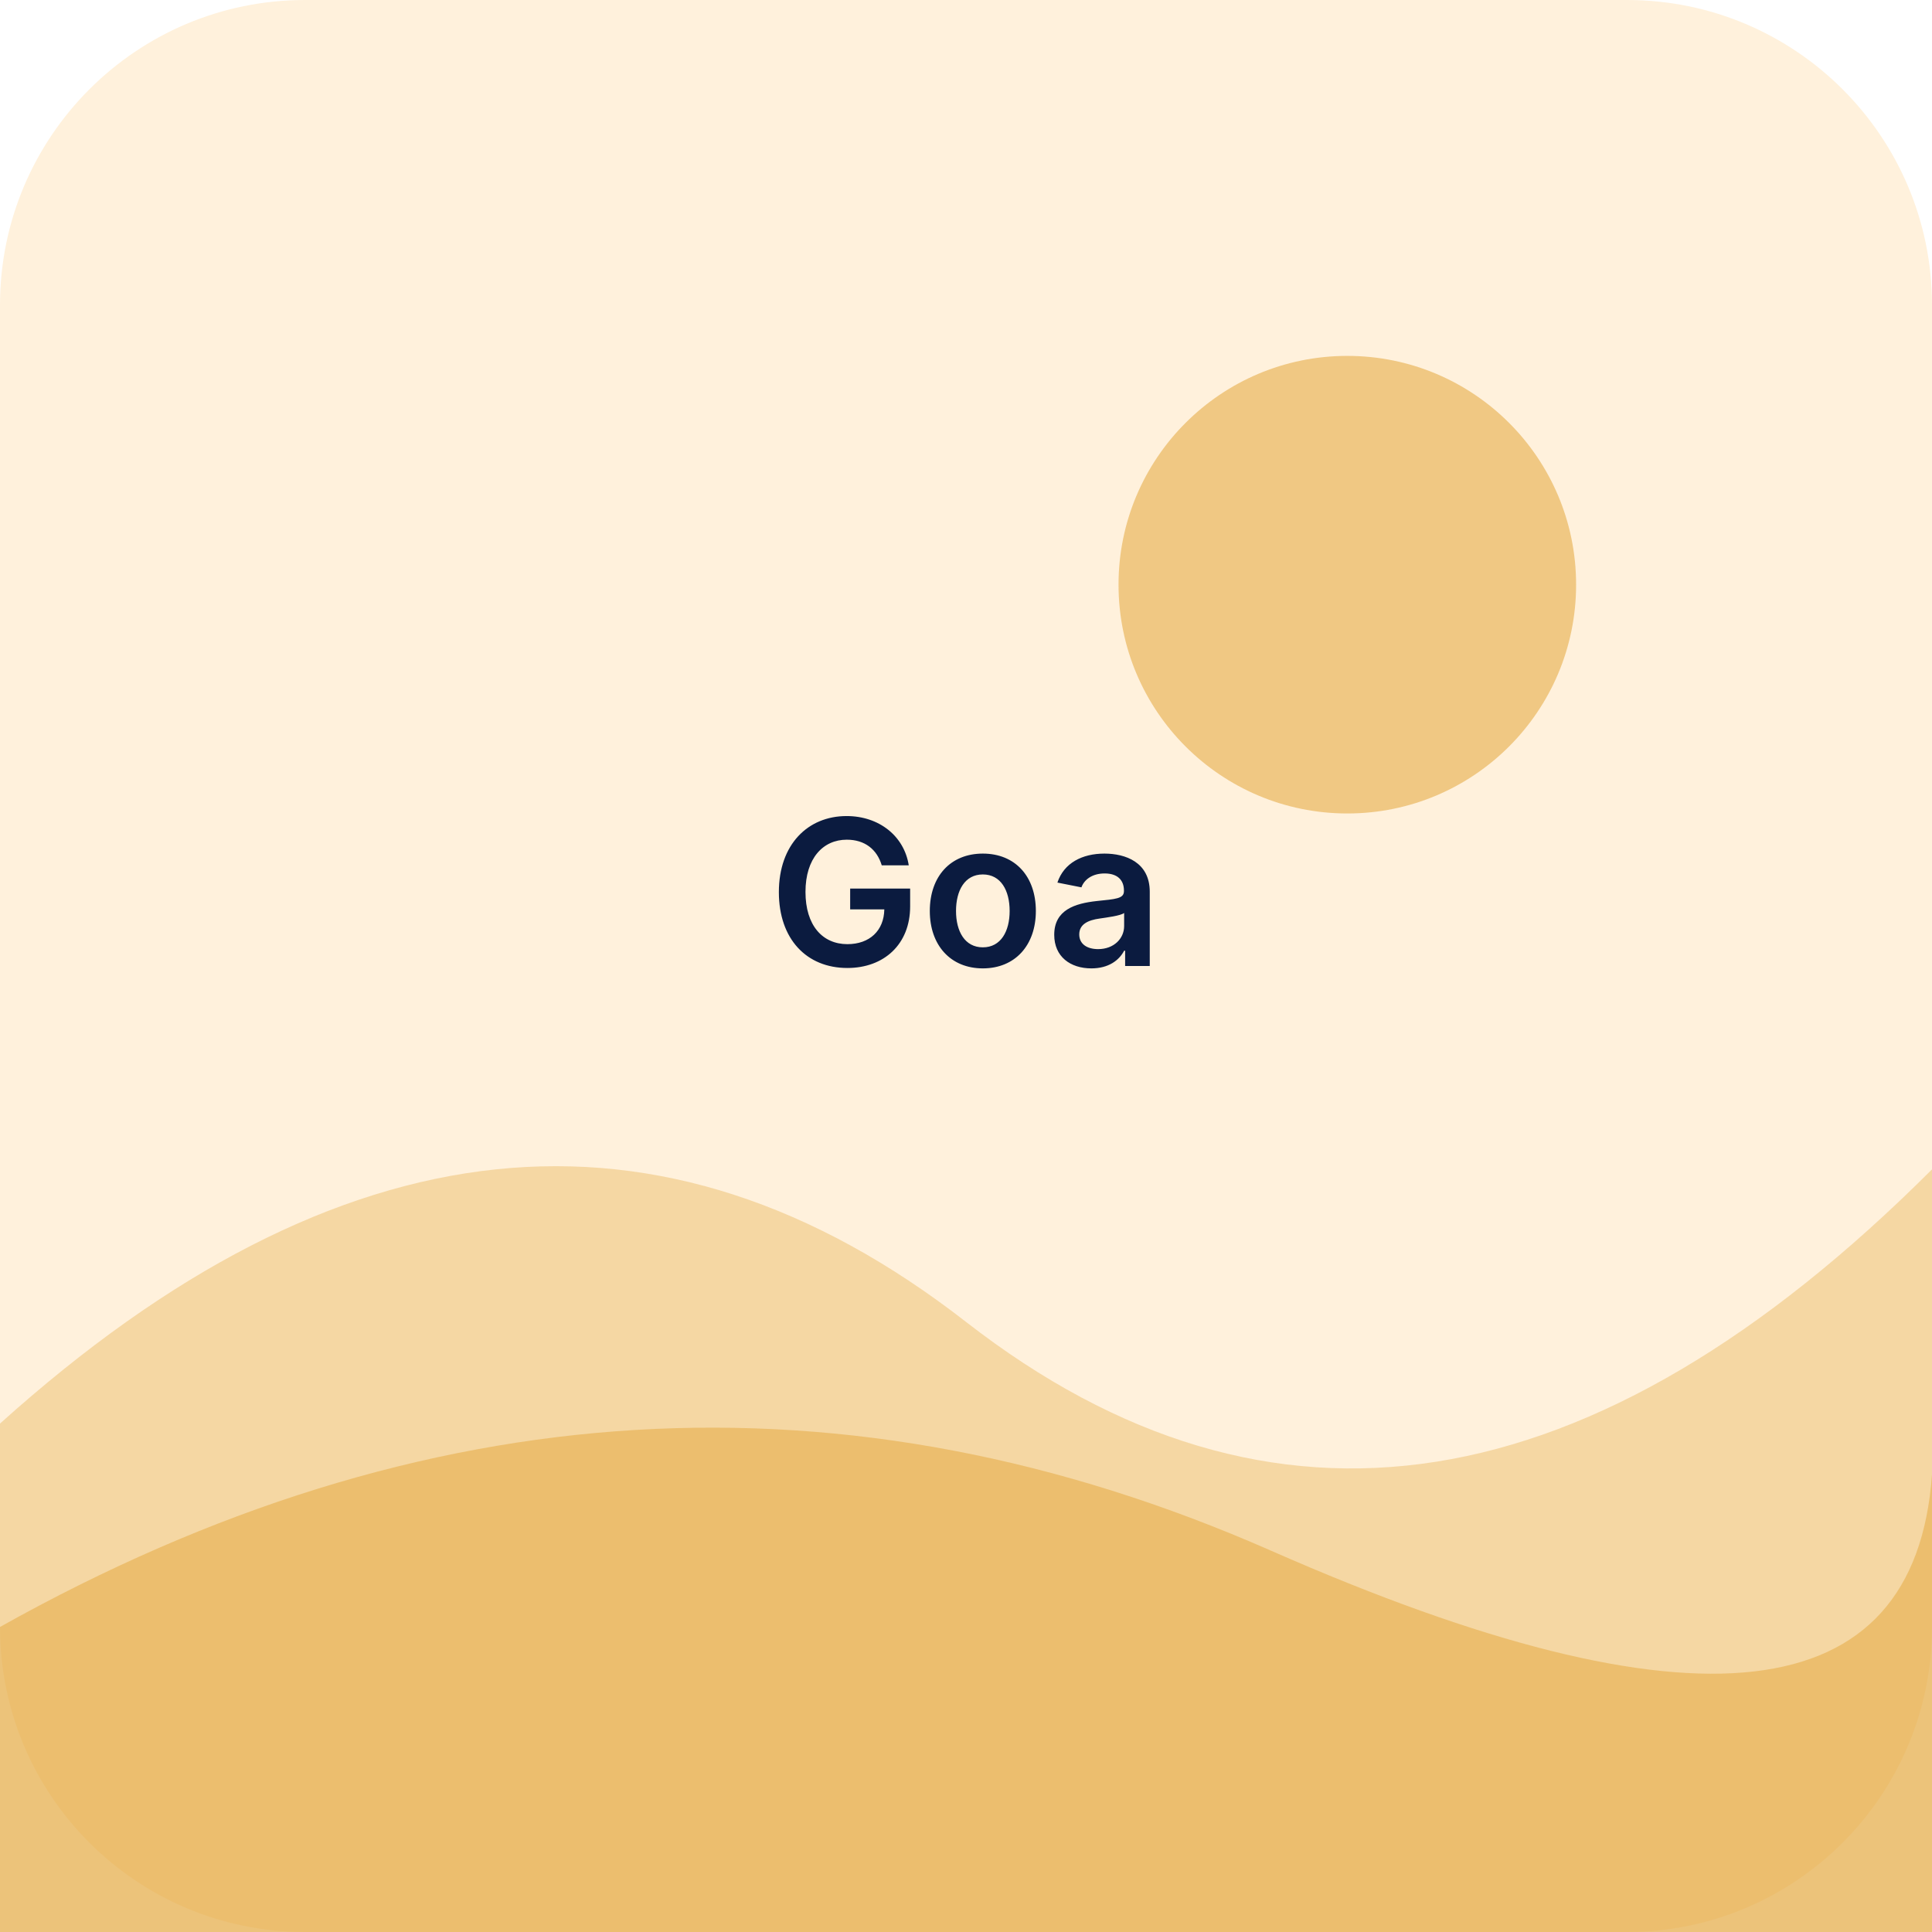
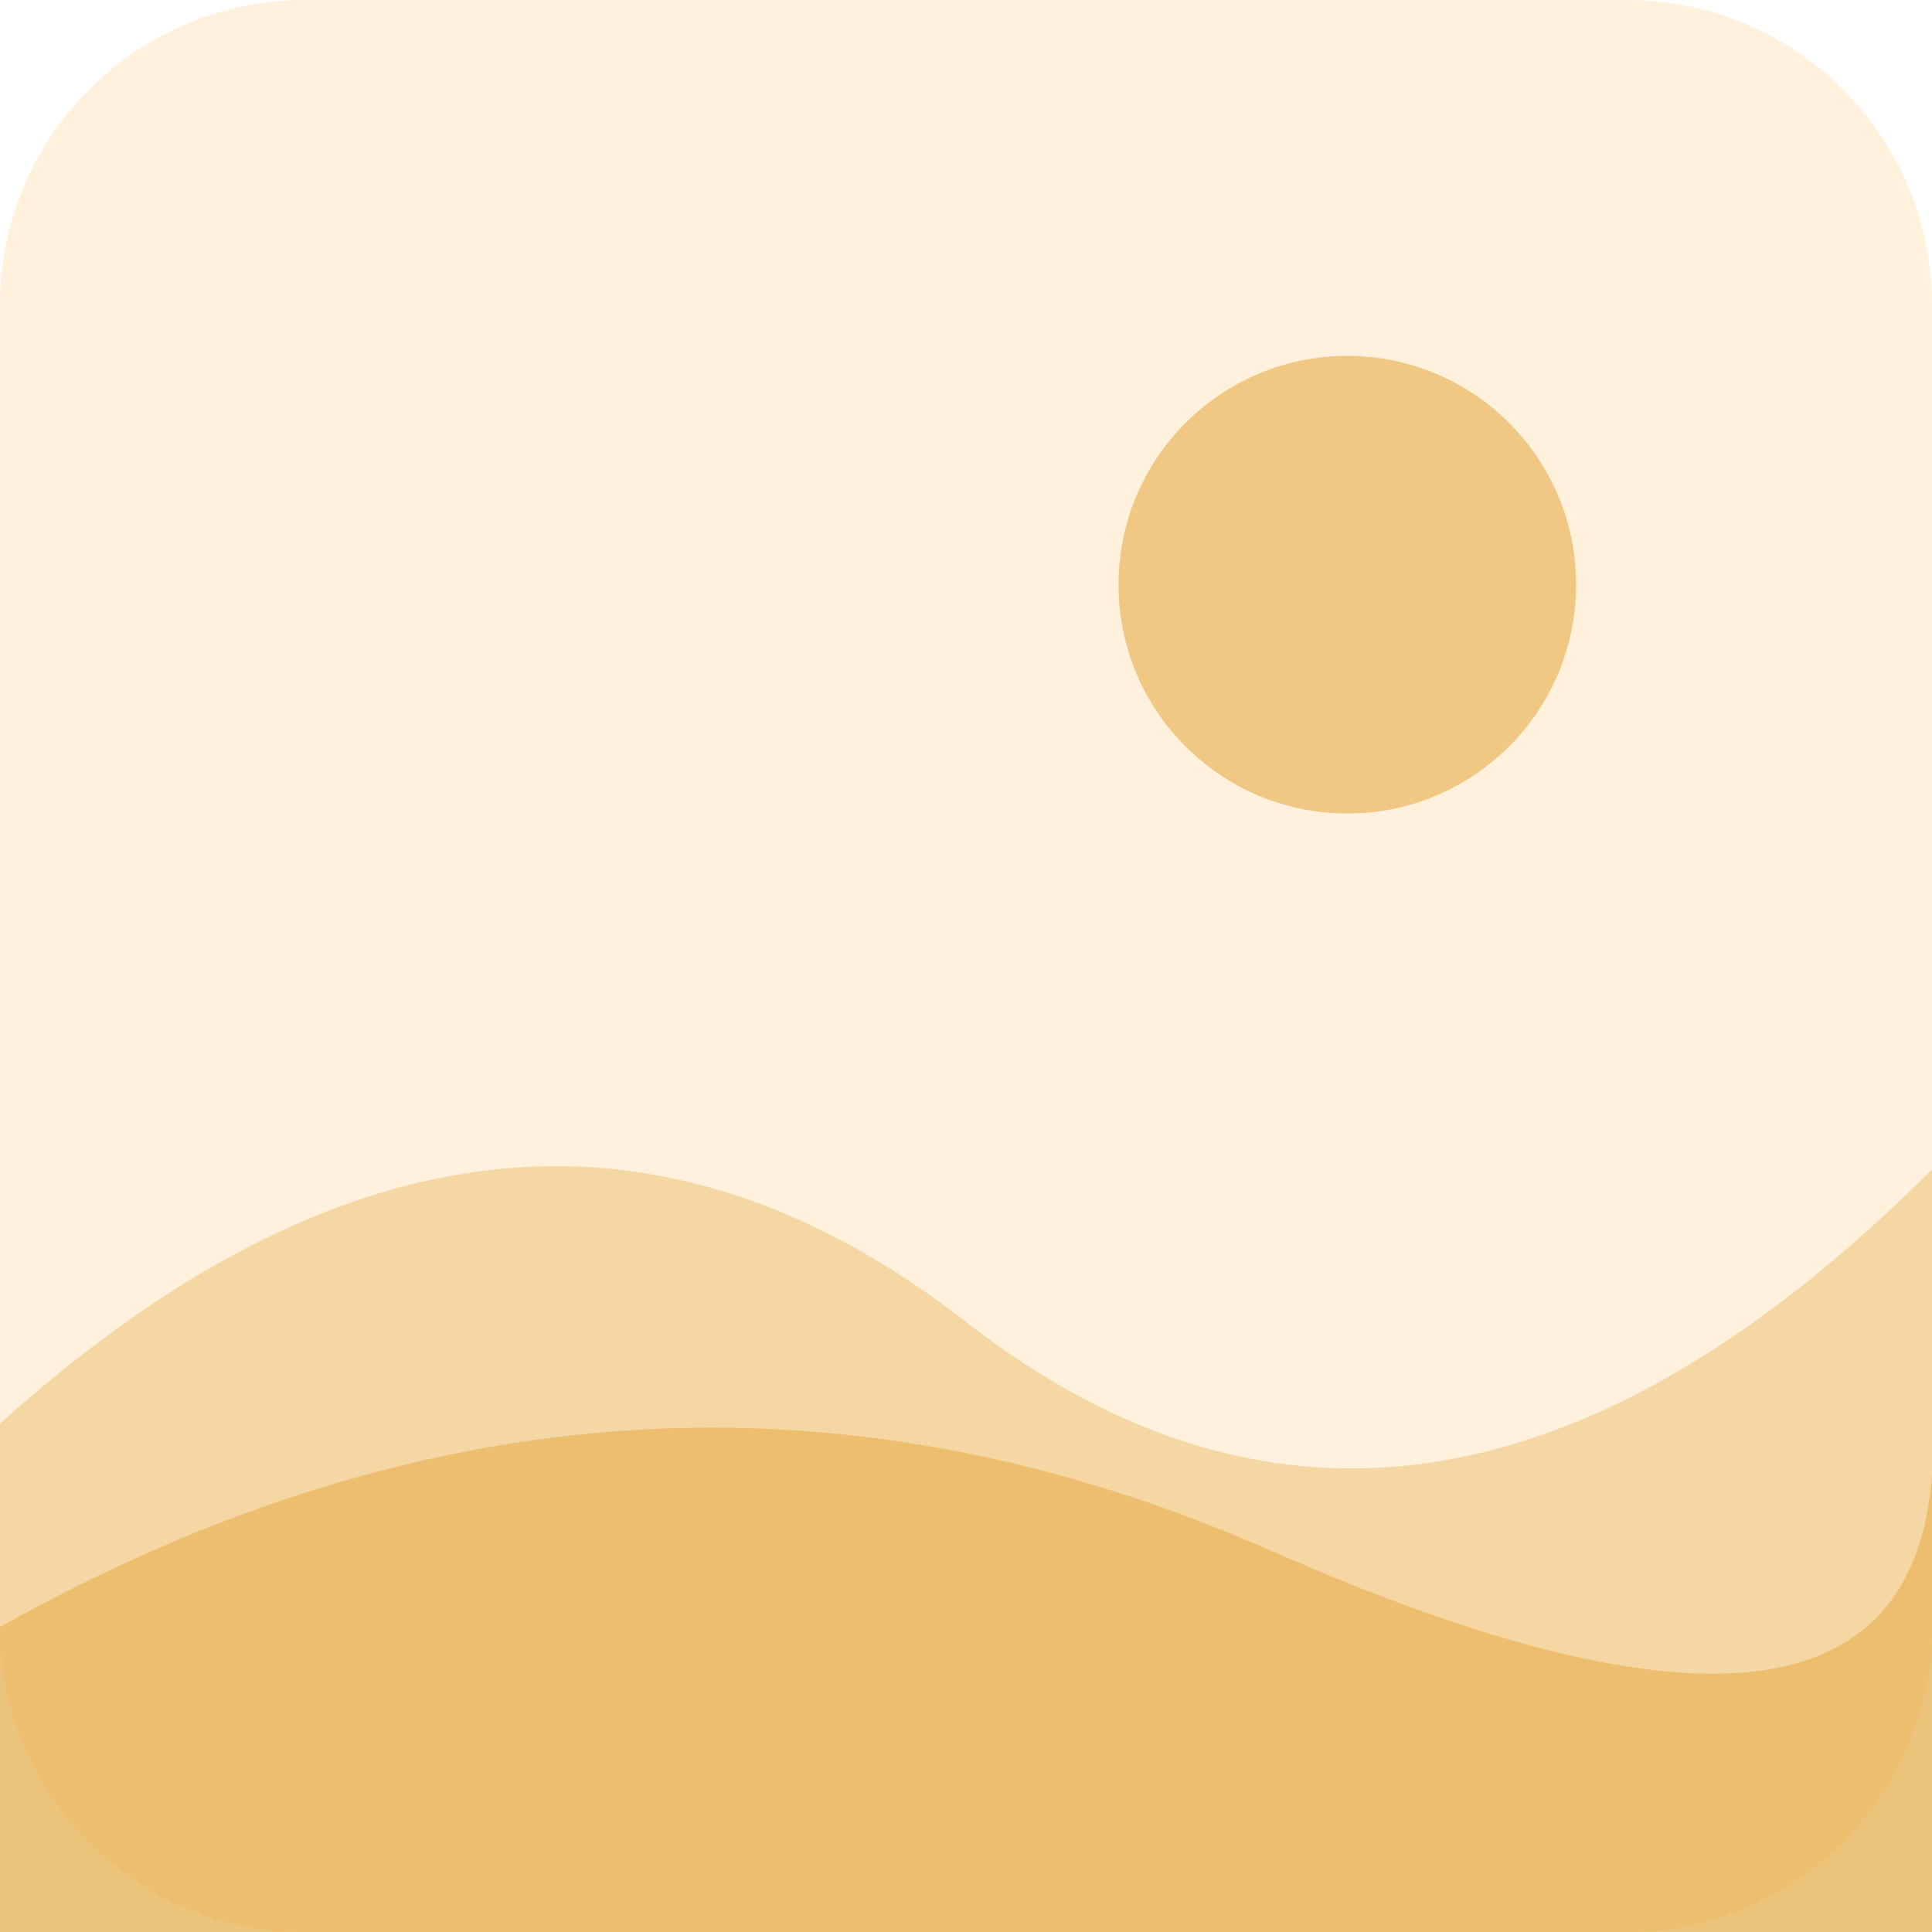
<svg xmlns="http://www.w3.org/2000/svg" width="152" height="152" viewBox="0 0 152 152" role="img" aria-label="Goa">
  <rect width="152" height="152" rx="24" fill="#FFF1DC" />
  <circle cx="106" cy="46" r="18" fill="#E3A63A" opacity="0.55" />
  <path d="M0 112 Q40 76 76 104 T152 92 V152 H0Z" fill="#E3A63A" opacity="0.35" />
  <path d="M0 128 Q50 100 100 122 T152 116 V152 H0Z" fill="#E3A63A" opacity="0.5" />
-   <text x="76" y="76" text-anchor="middle" font-family="system-ui, -apple-system, sans-serif" font-size="16" font-weight="600" fill="#0B1B3F">Goa</text>
</svg>
